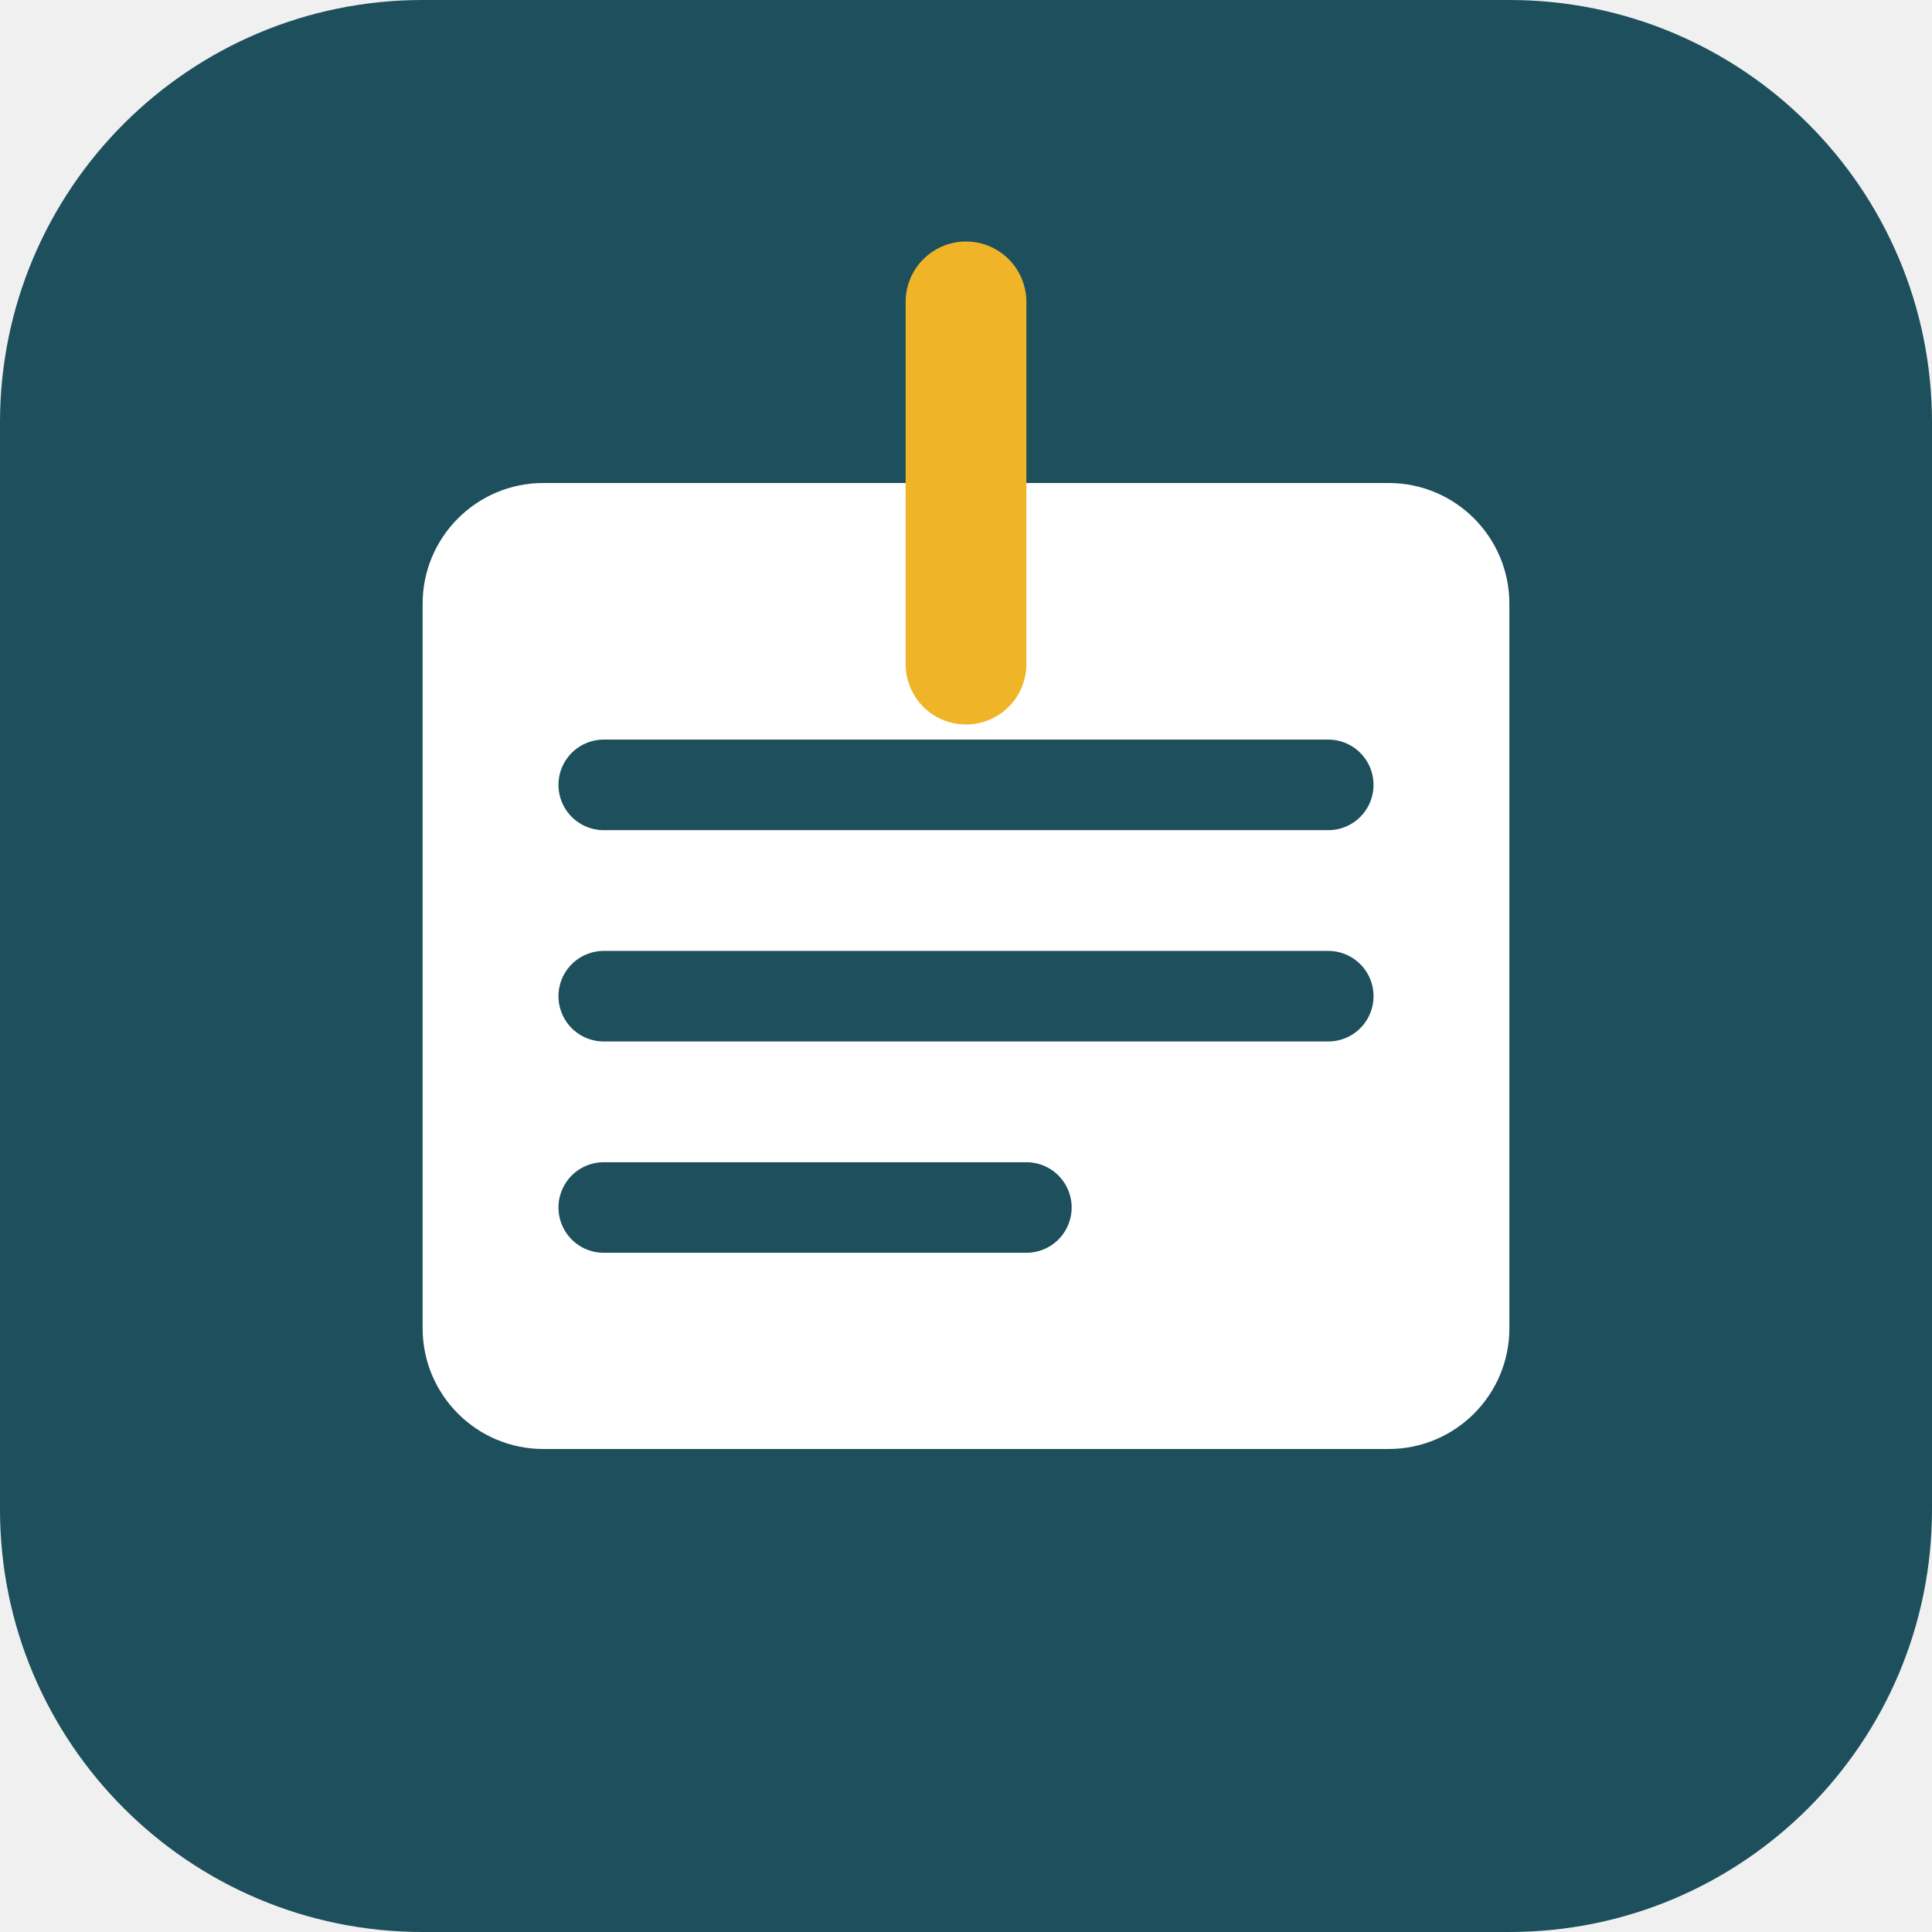
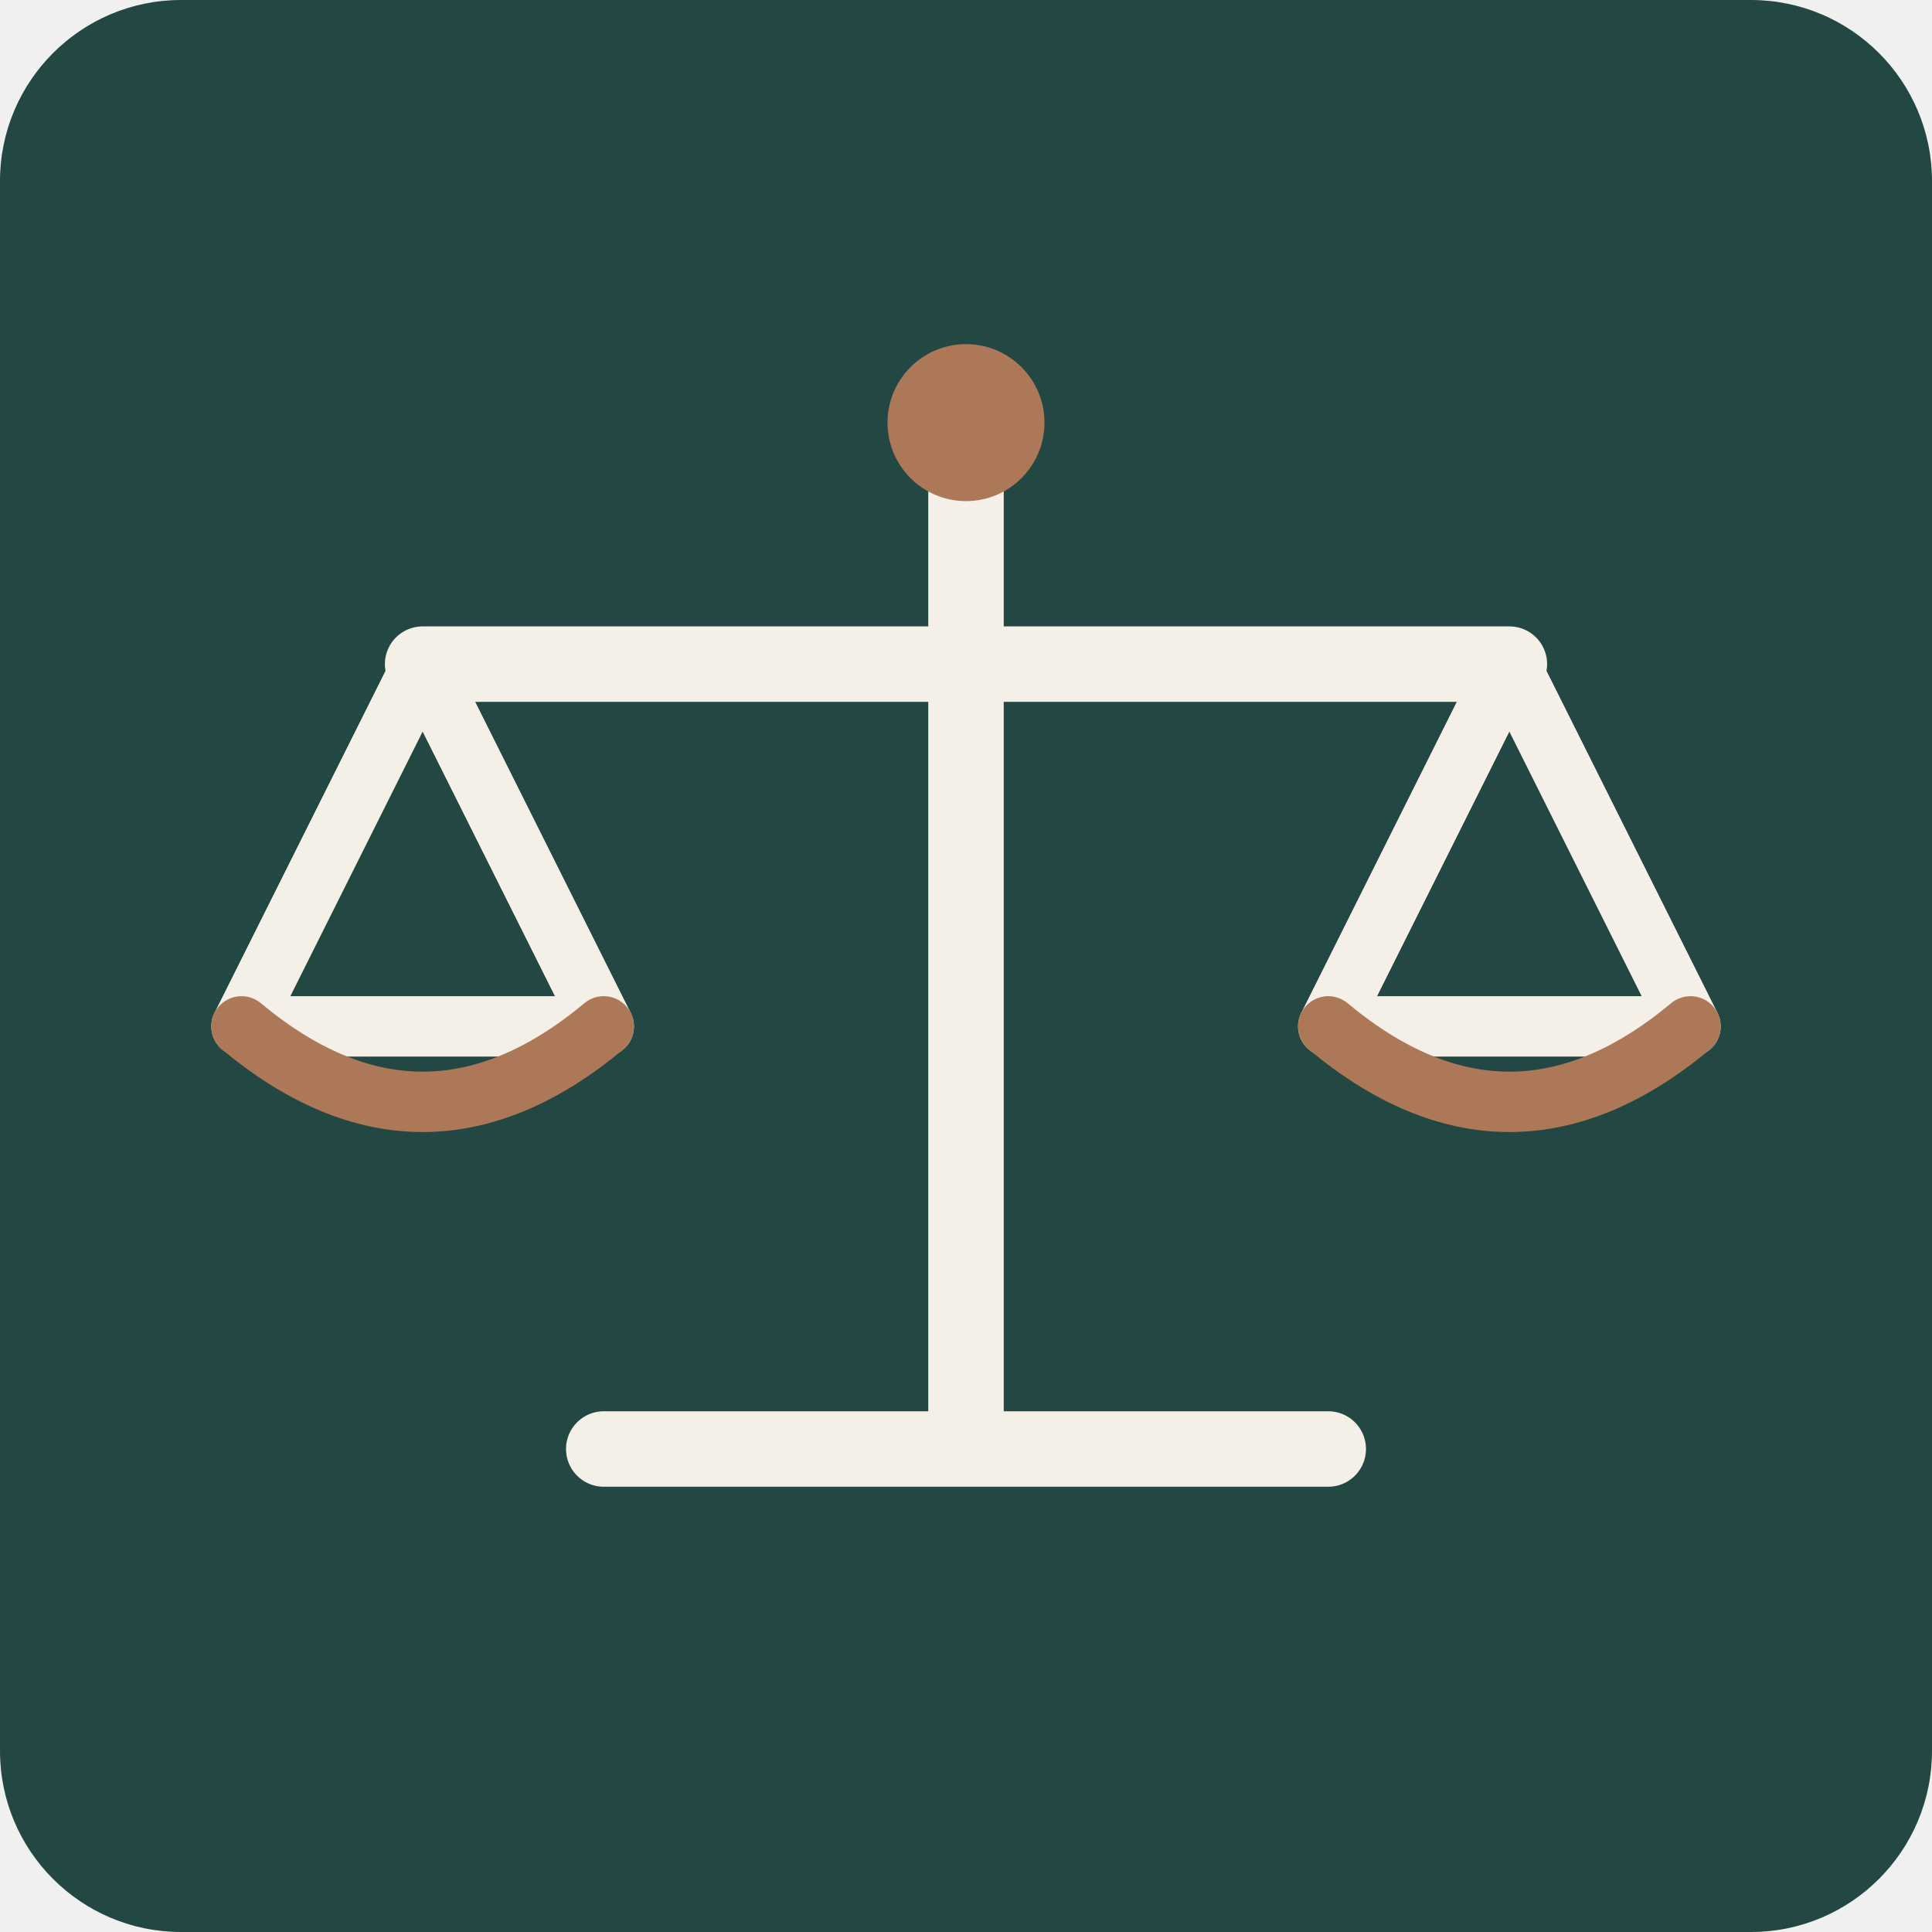
<svg xmlns="http://www.w3.org/2000/svg" viewBox="0 0 64 64" role="img" aria-label="Steelman Ballot">
-   <rect width="64" height="64" rx="14" fill="#1d4f5c" />
-   <rect x="14" y="16" width="36" height="32" rx="4" fill="#fff" />
-   <path d="M20 26h24M20 33h24M20 40h14" stroke="#1d4f5c" stroke-width="3" stroke-linecap="round" />
-   <path d="M32 10v12" stroke="#f0b429" stroke-width="4" stroke-linecap="round" />
+   <rect width="64" height="64" rx="6" fill="#234742" />
+   <path d="M32 14v34M20 48h24" stroke="#F4F0E7" stroke-width="2.5" stroke-linecap="round" />
+   <path d="M14 22h36" stroke="#F4F0E7" stroke-width="2.5" stroke-linecap="round" />
+   <circle cx="32" cy="14" r="2.6" fill="#AD7857" />
+   <path d="M14 22l-6 12h12zM50 22l-6 12h12z" fill="none" stroke="#F4F0E7" stroke-width="2" stroke-linejoin="round" />
+   <path d="M8 34q6 5 12 0M44 34q6 5 12 0" fill="none" stroke="#AD7857" stroke-width="2" stroke-linecap="round" />
</svg>
